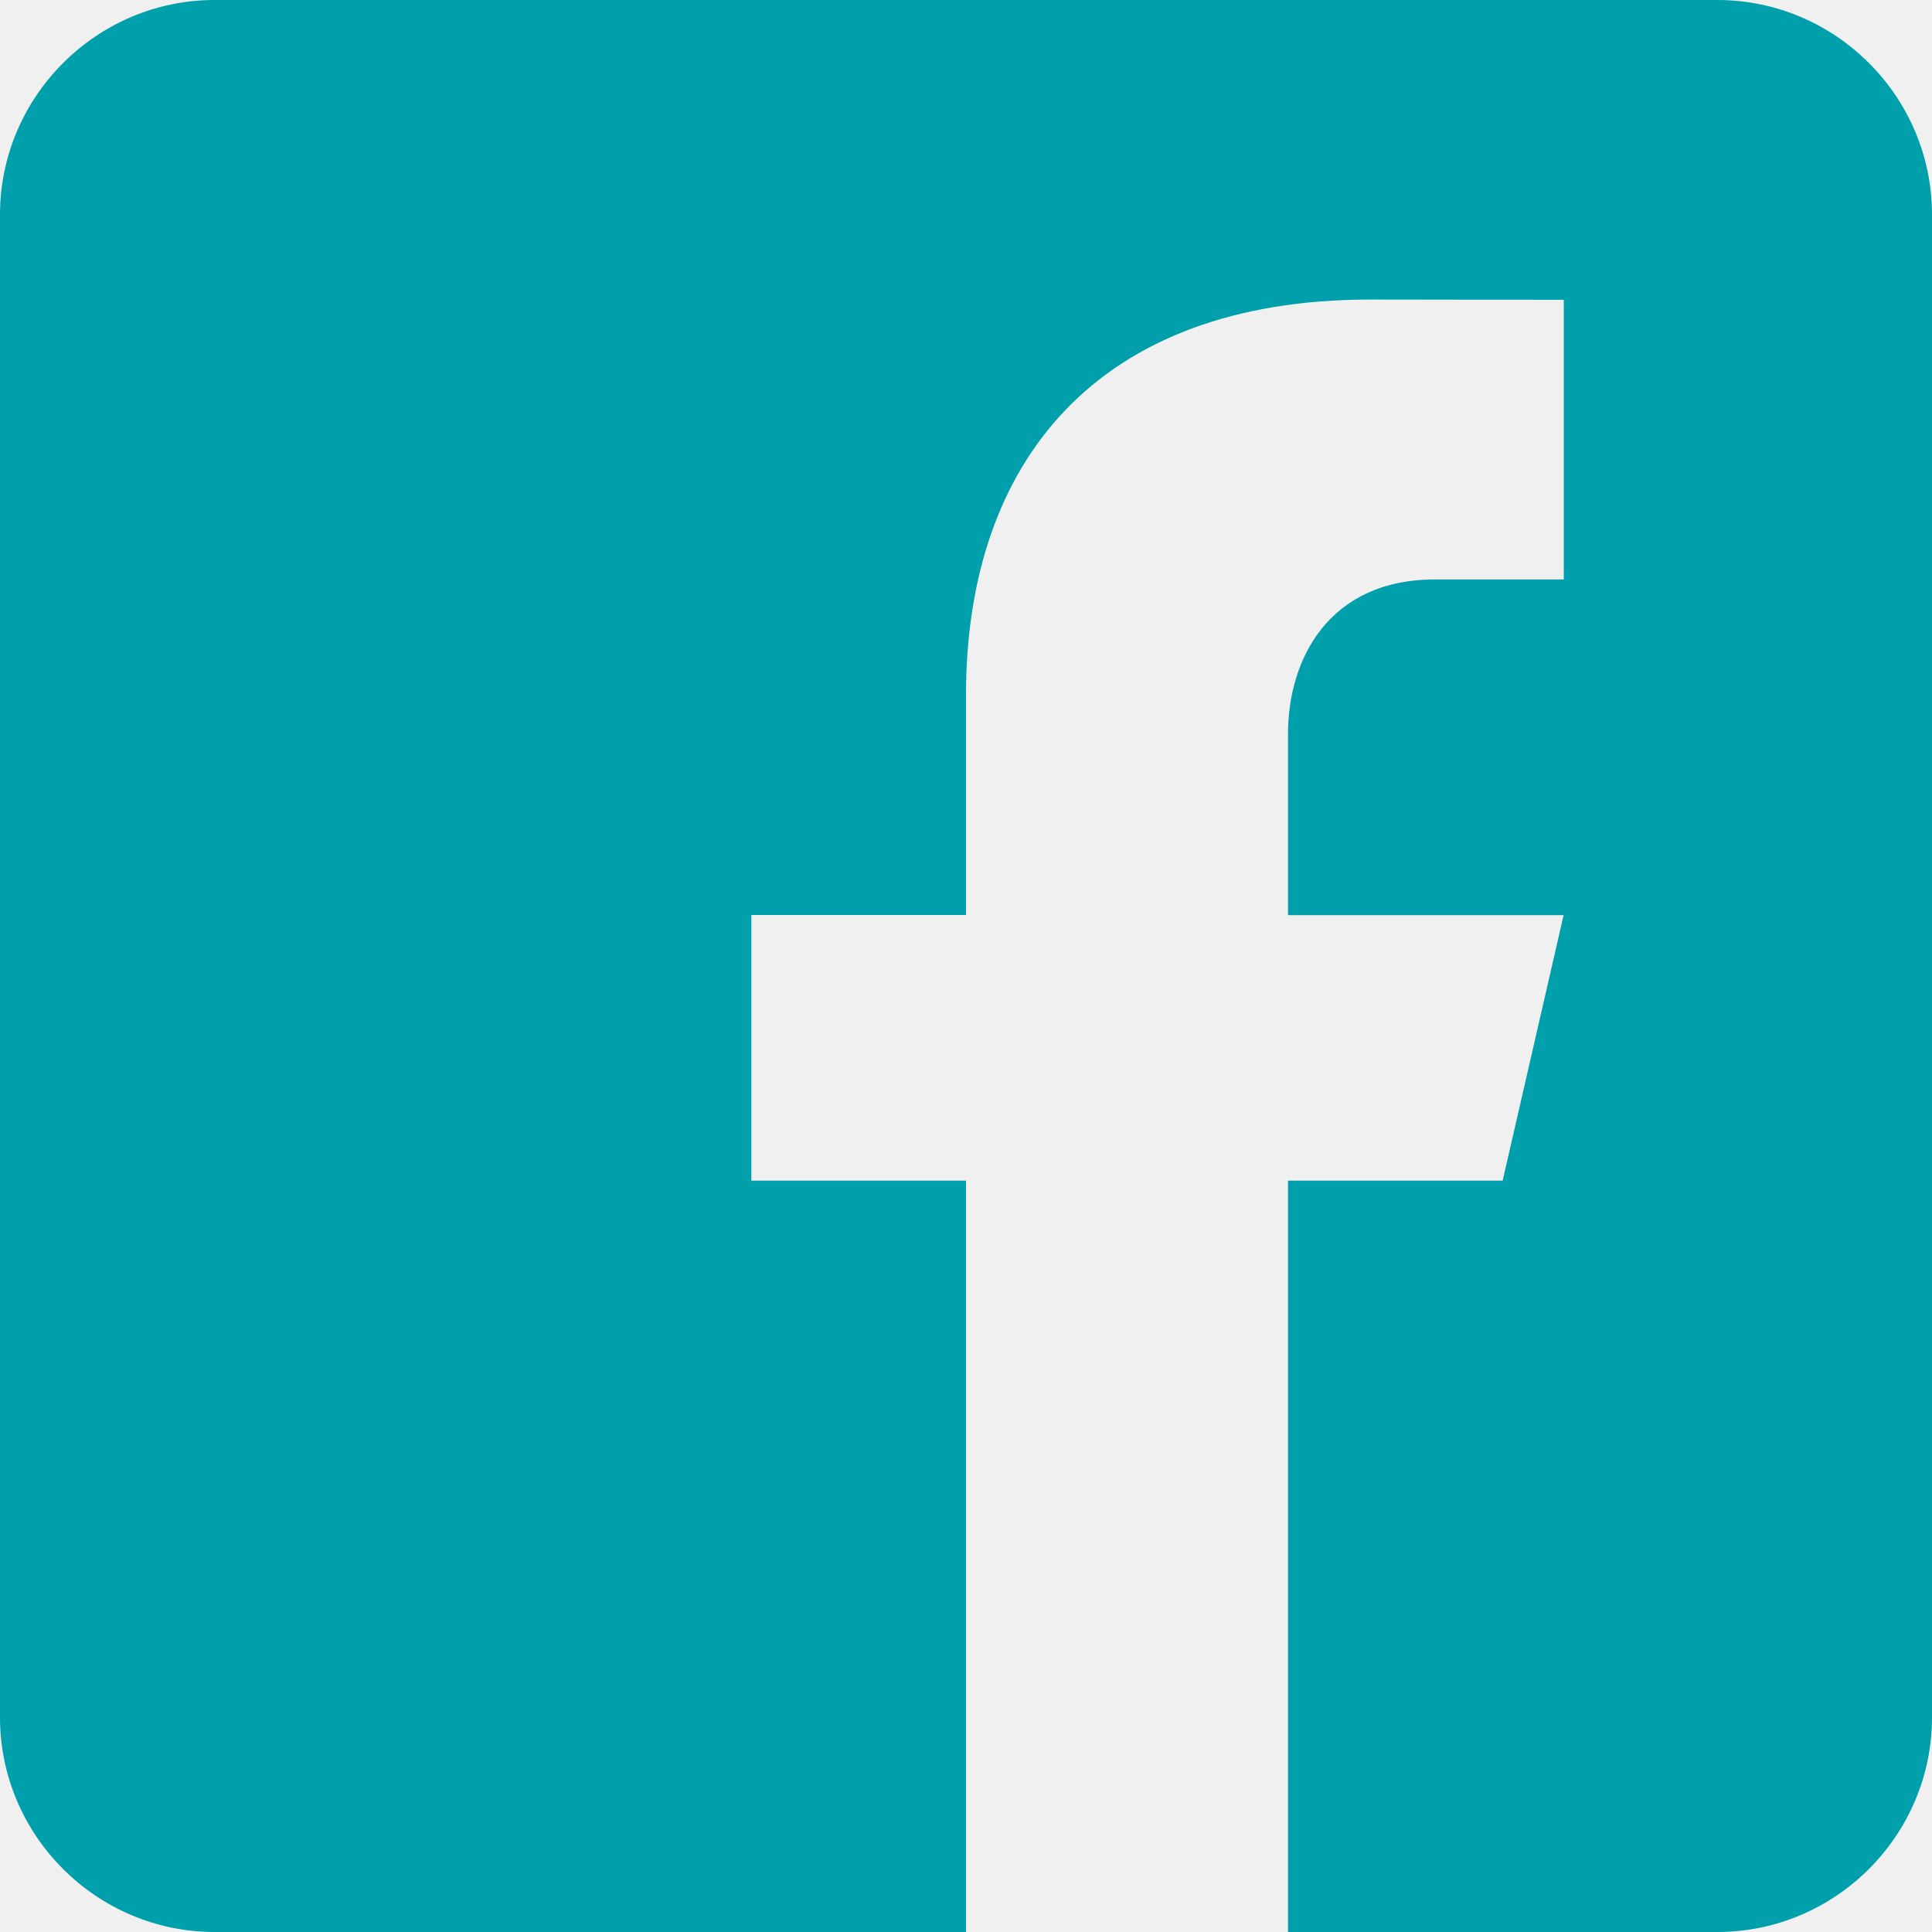
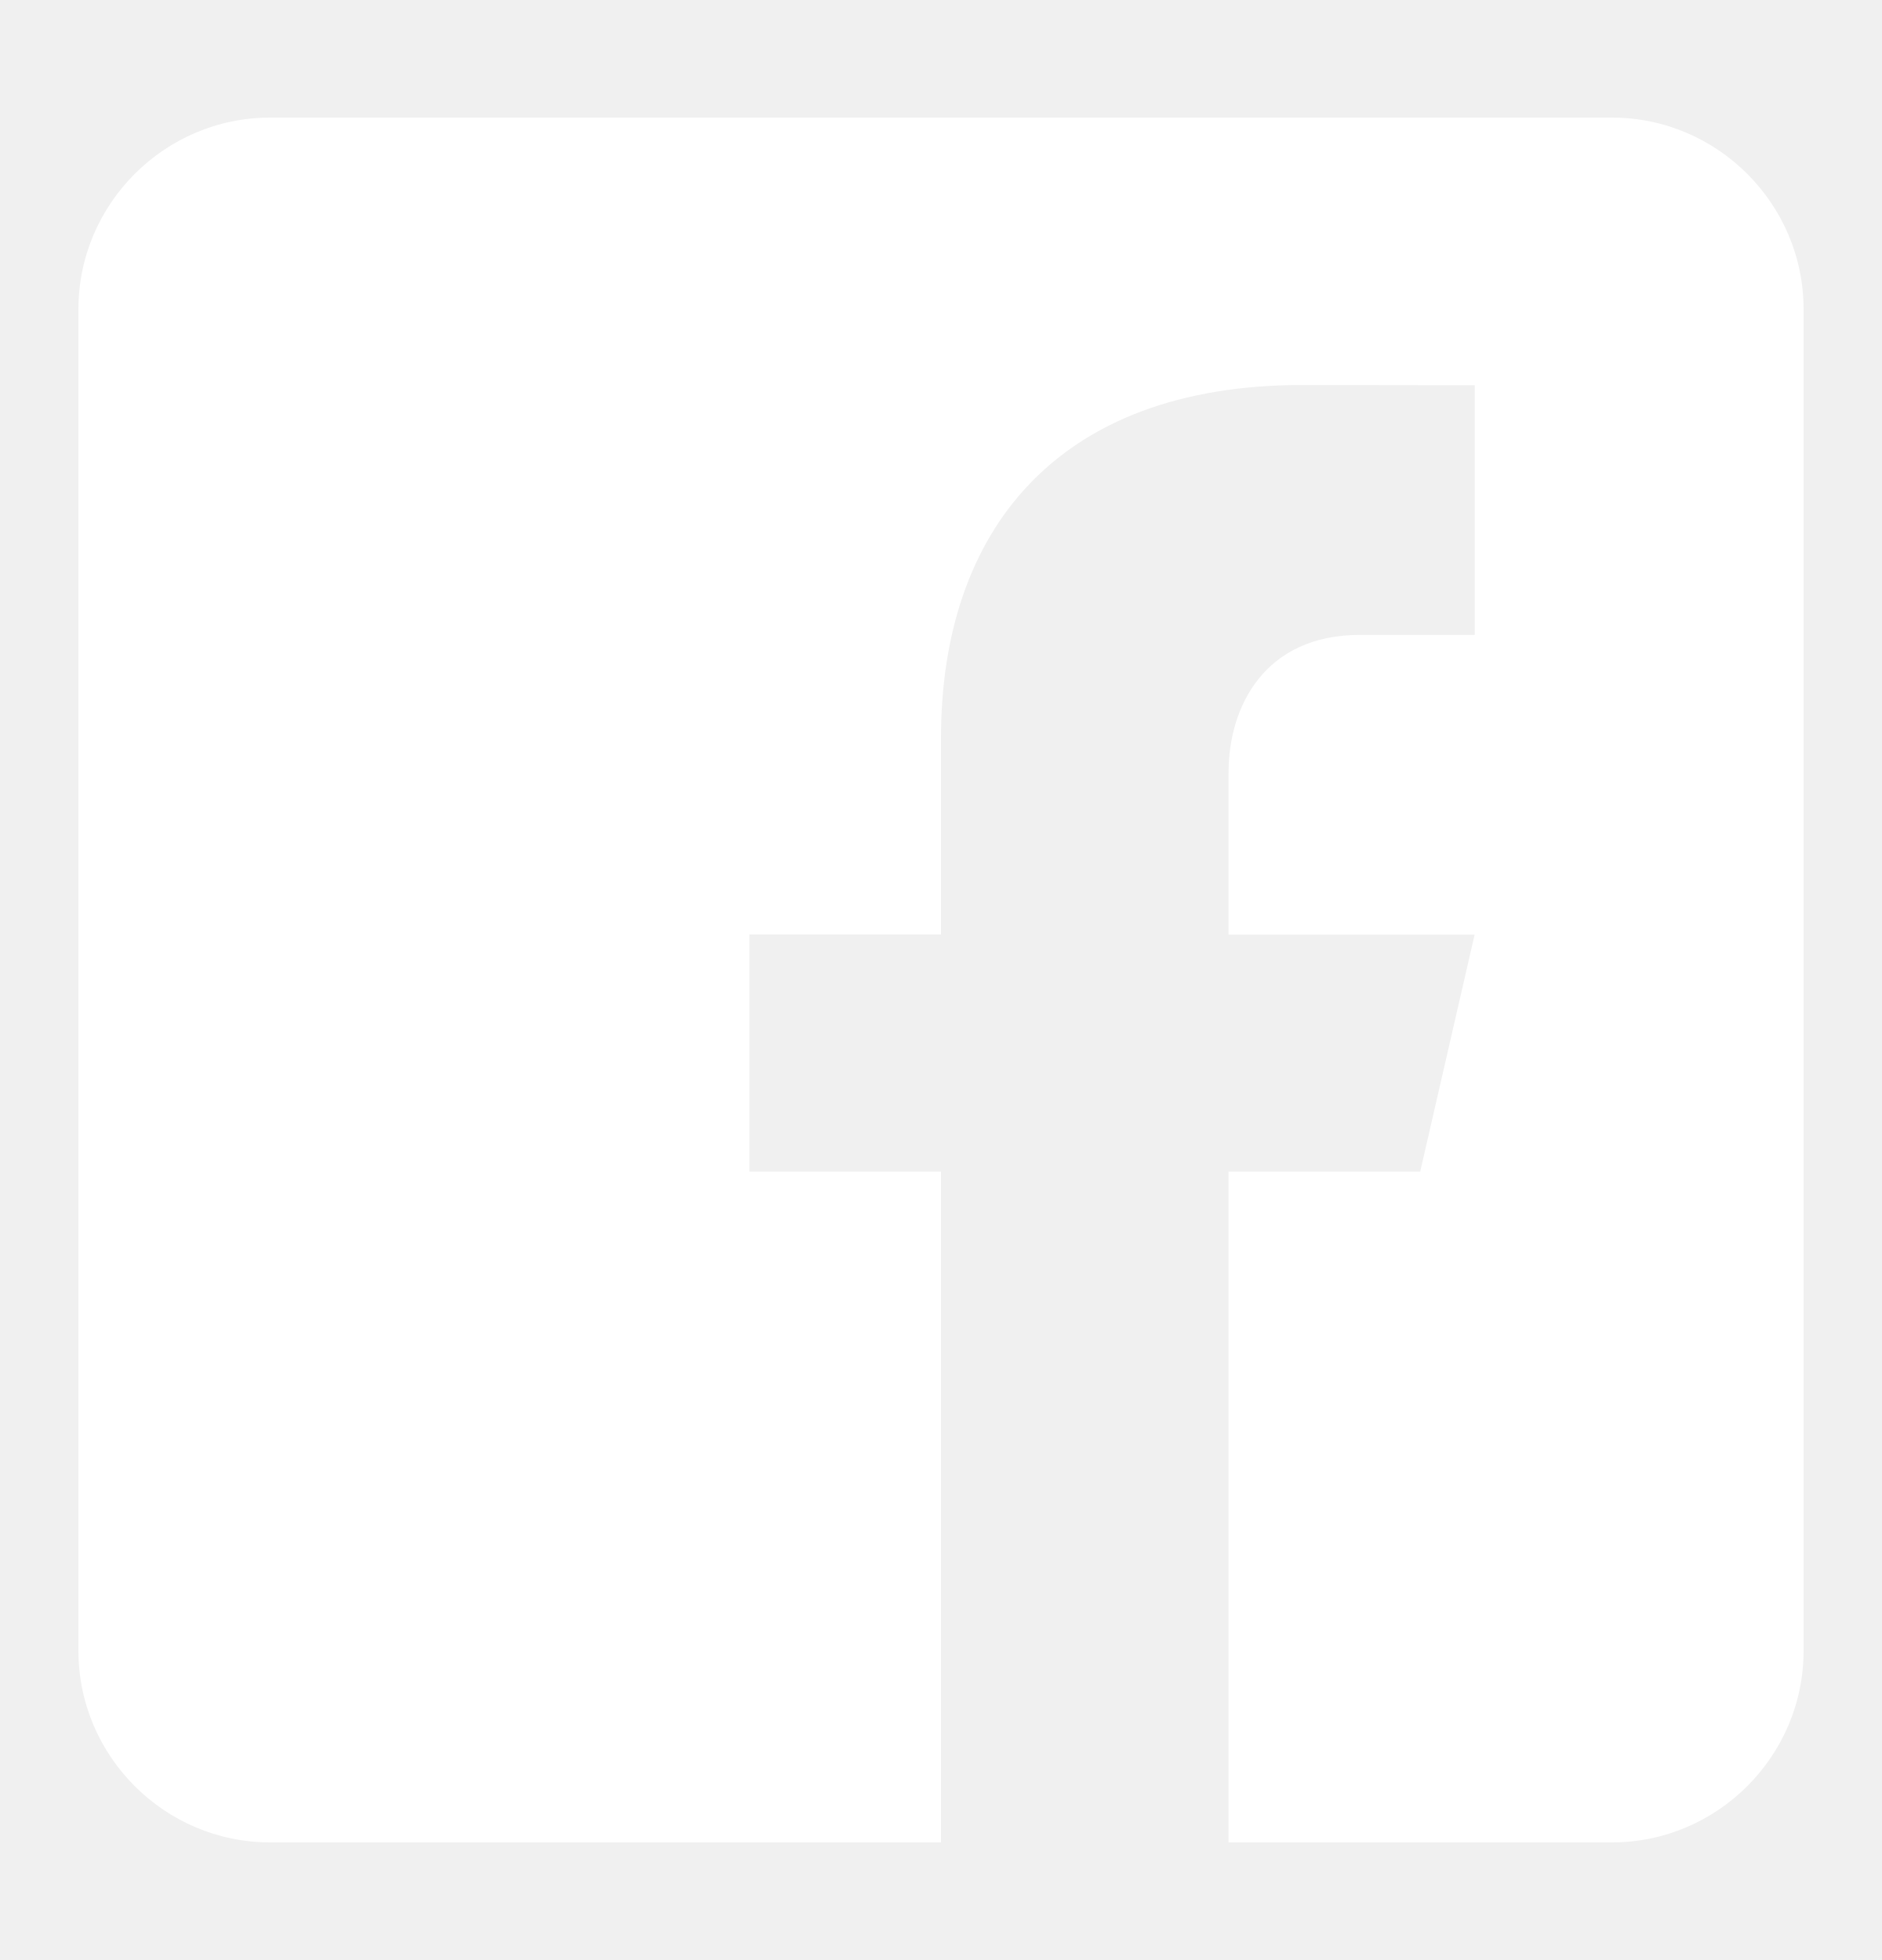
- <svg xmlns="http://www.w3.org/2000/svg" width="22" height="22" viewBox="0 0 22 22" fill="none">
-   <path d="M19.556 0H2.444C1.1 0 0 1.1 0 2.444V19.556C0 20.901 1.1 22 2.444 22H11V13.444H8.556V10.419H11V7.914C11 5.269 12.481 3.411 15.603 3.411L17.807 3.414V6.598H16.344C15.129 6.598 14.667 7.509 14.667 8.355V10.421H17.805L17.111 13.444H14.667V22H19.556C20.9 22 22 20.901 22 19.556V2.444C22 1.1 20.9 0 19.556 0Z" fill="#009FAC" />
+ <svg xmlns="http://www.w3.org/2000/svg" width="24" height="25" viewBox="0 0 24 25" fill="none">
+   <path d="M20.556 1.5H3.444C2.1 1.5 1 2.6 1 3.944V21.056C1 22.401 2.1 23.5 3.444 23.5H12V14.944H9.556V11.919H12V9.414C12 6.769 13.481 4.911 16.603 4.911L18.807 4.914V8.098H17.344C16.129 8.098 15.667 9.009 15.667 9.855V11.921H18.805L18.111 14.944H15.667V23.5H20.556C21.9 23.5 23 22.401 23 21.056V3.944C23 2.6 21.9 1.5 20.556 1.5Z" fill="white" />
</svg>
